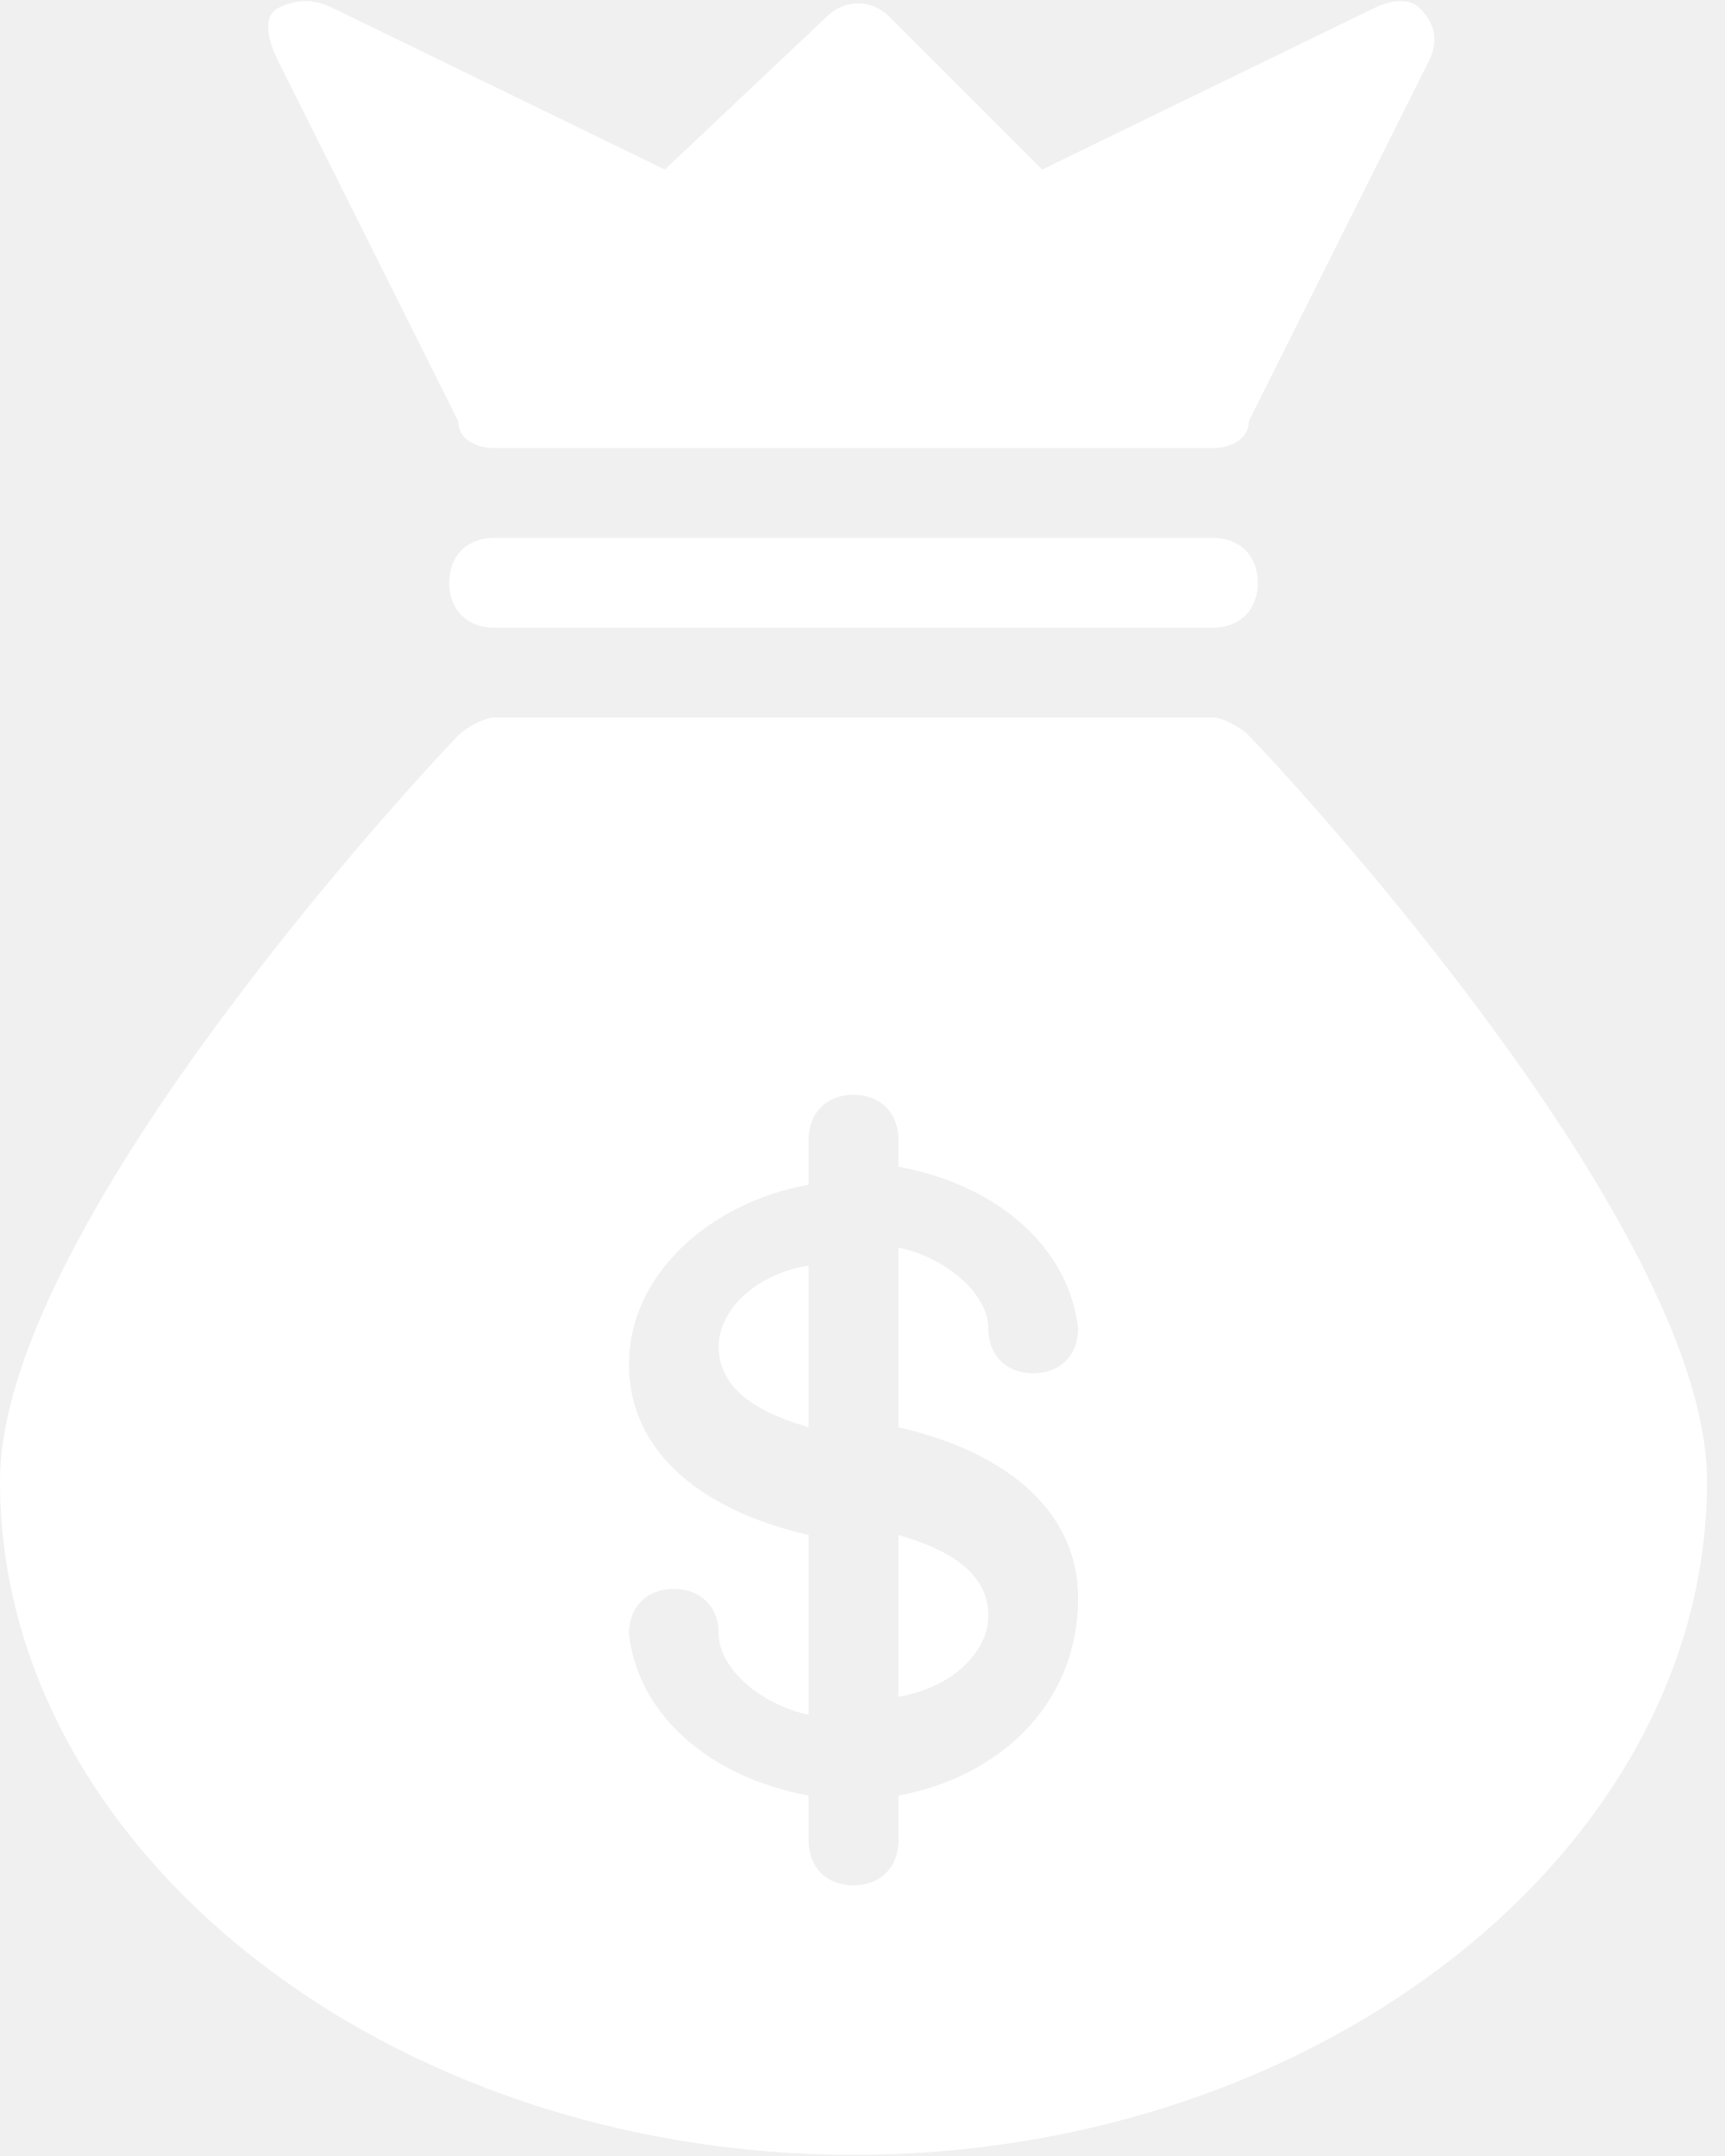
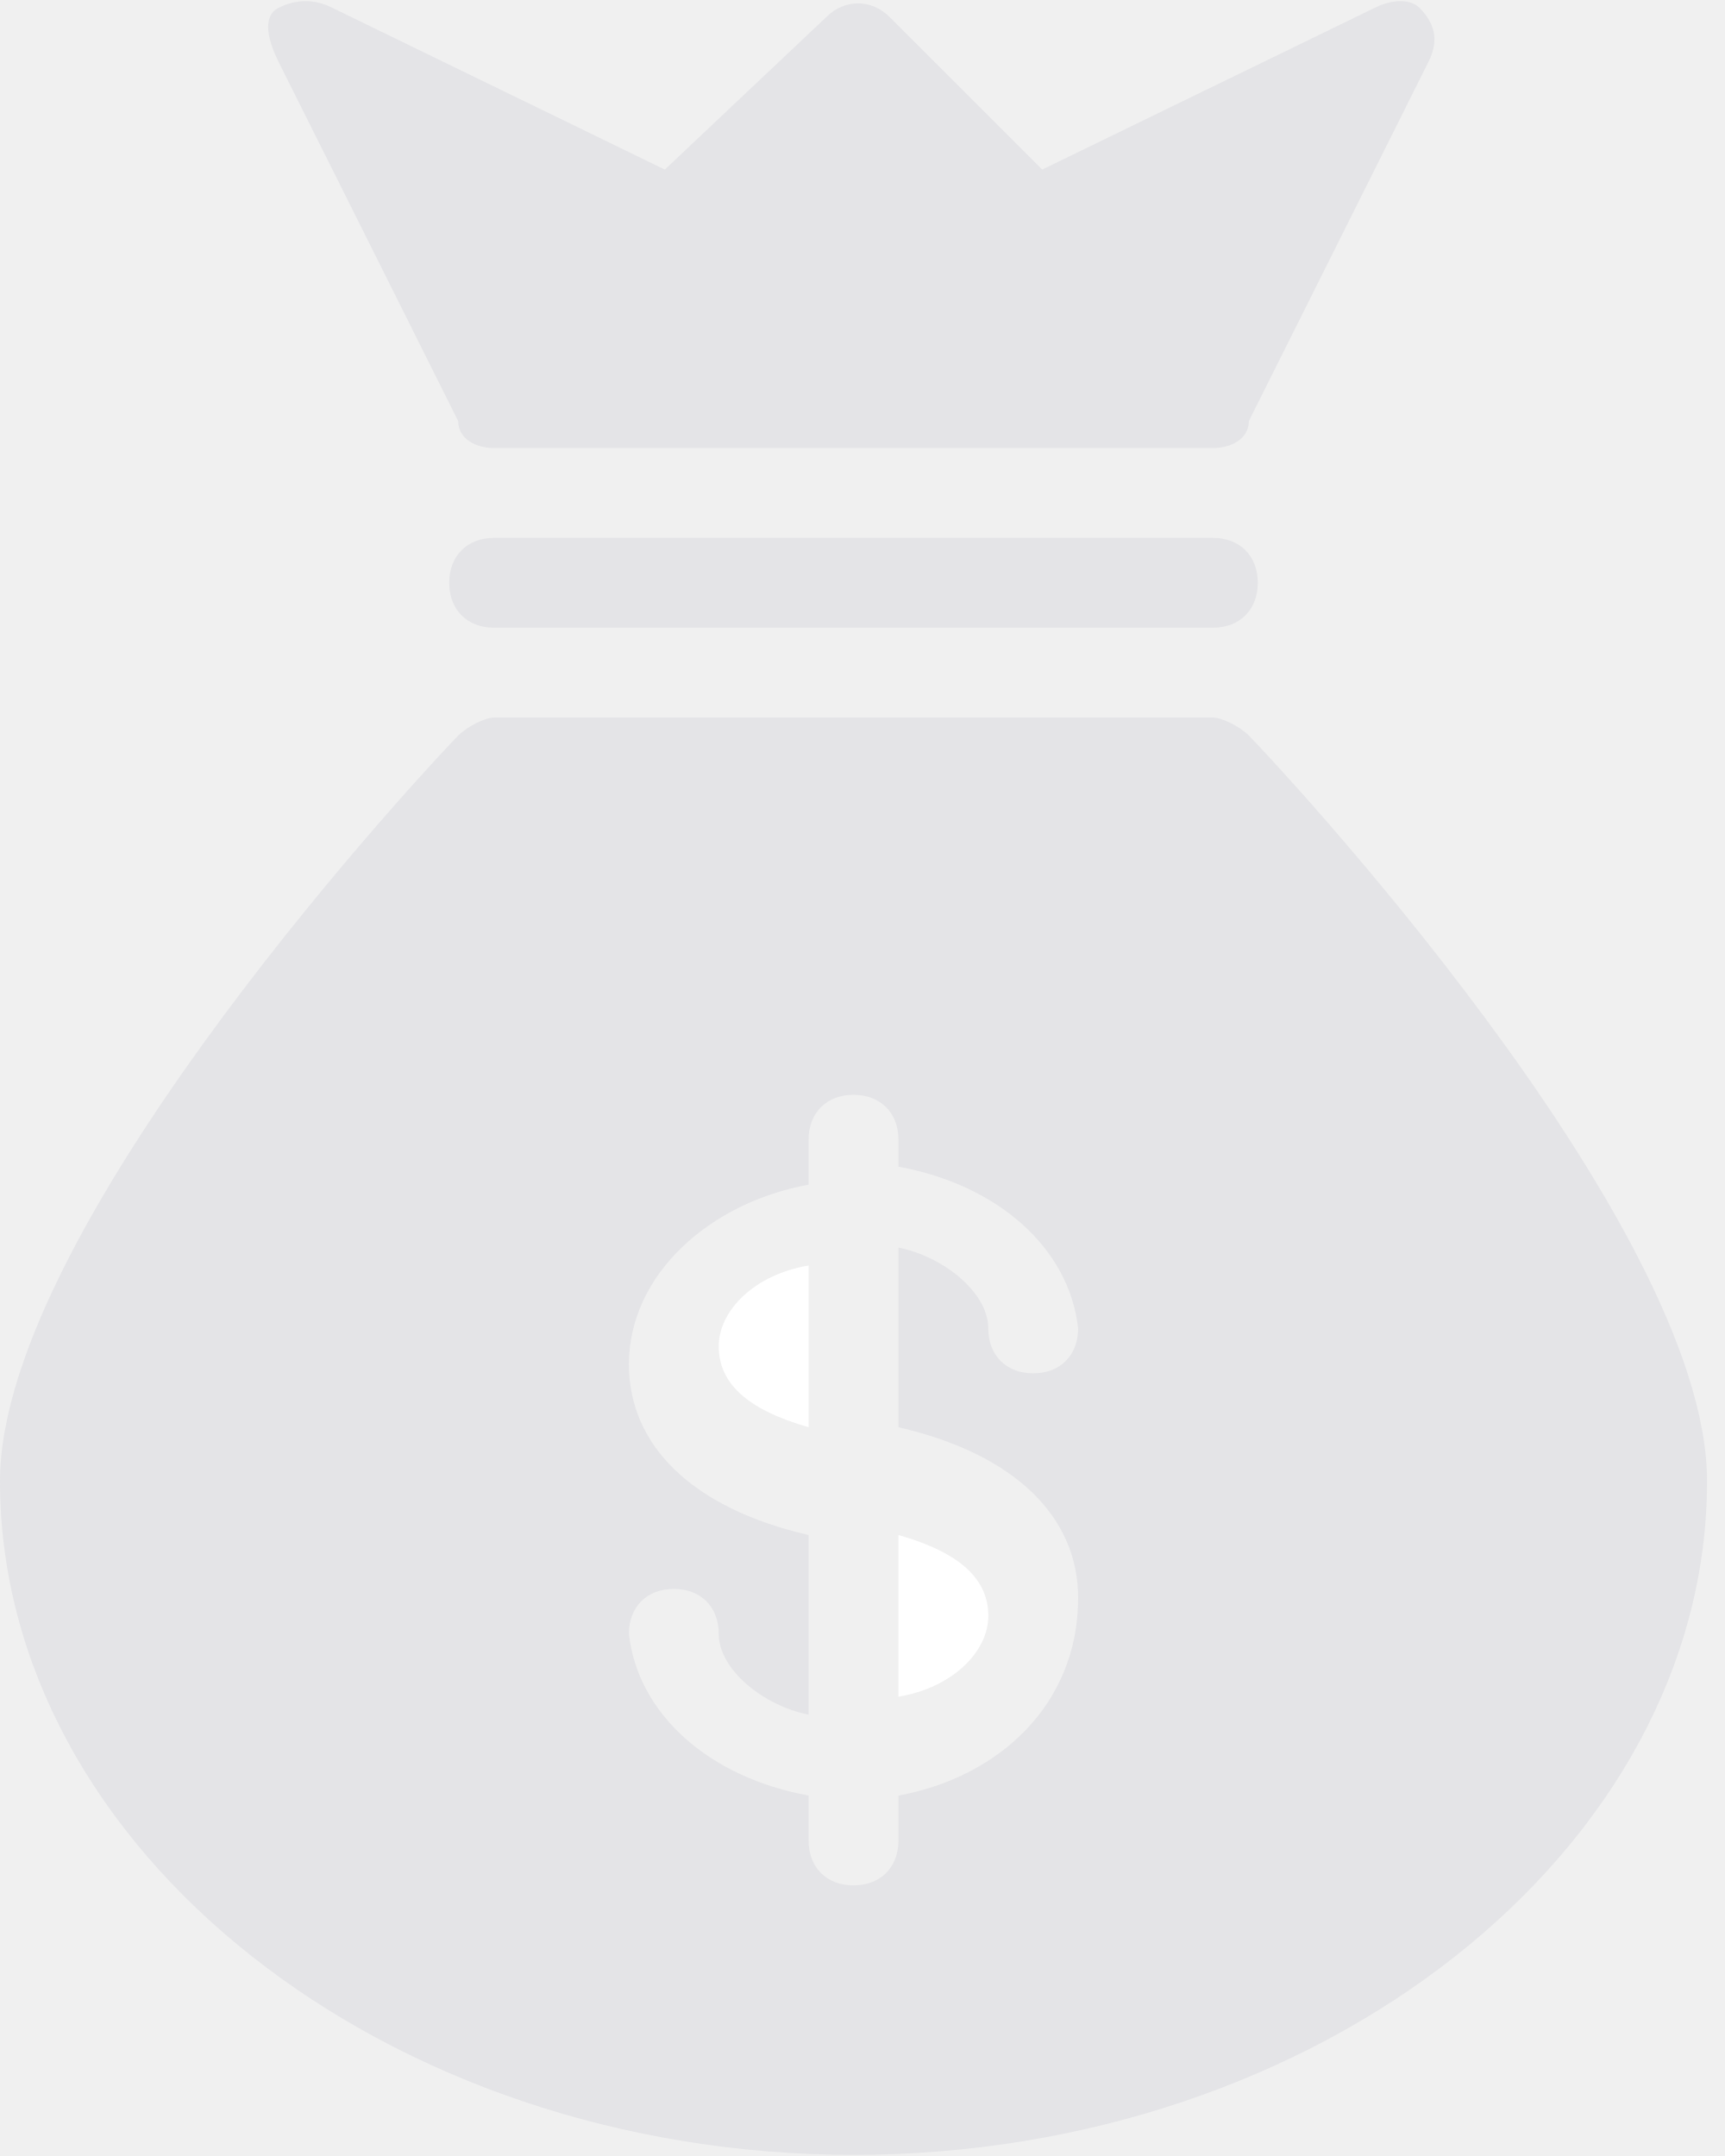
<svg xmlns="http://www.w3.org/2000/svg" width="32" height="40" viewBox="0 0 32 40" fill="none">
-   <path d="M22.5 9.979H9.166C8.666 9.979 8.333 10.312 8.333 10.812C8.333 11.312 8.666 11.646 9.166 11.646H22.5C23 11.646 23.333 11.312 23.333 10.812C23.333 10.312 23 9.979 22.5 9.979Z" fill="white" />
-   <path d="M8.5 7.813C8.5 8.146 8.833 8.313 9.167 8.313H22.5C22.833 8.313 23.167 8.146 23.167 7.813L26.5 1.146C26.667 0.813 26.667 0.479 26.333 0.146C26.167 -0.021 25.833 -0.021 25.5 0.146L19.333 3.146L16.5 0.313C16.167 -0.021 15.667 -0.021 15.333 0.313L12.333 3.146L6.167 0.146C5.833 -0.021 5.5 -0.021 5.167 0.146C4.833 0.313 5 0.813 5.167 1.146L8.5 7.813Z" fill="white" />
-   <path d="M23.167 13.646C23 13.479 22.667 13.312 22.5 13.312H9.167C9 13.312 8.667 13.479 8.5 13.646C8.167 13.979 0 22.646 0 27.479C0 34.312 7.167 39.979 15.833 39.979C24.5 39.979 31.667 34.312 31.667 27.479C31.667 22.646 23.5 13.979 23.167 13.646ZM16.667 33.312V34.146C16.667 34.646 16.333 34.979 15.833 34.979C15.333 34.979 15 34.646 15 34.146V33.312C13.167 32.979 11.833 31.812 11.667 30.312C11.667 29.812 12 29.479 12.5 29.479C13 29.479 13.333 29.812 13.333 30.312C13.333 30.979 14.167 31.646 15 31.812V28.479C12.833 27.979 11.667 26.812 11.667 25.312C11.667 23.646 13.167 22.312 15 21.979V21.146C15 20.646 15.333 20.312 15.833 20.312C16.333 20.312 16.667 20.646 16.667 21.146V21.646C18.5 21.979 19.833 23.146 20 24.646C20 25.146 19.667 25.479 19.167 25.479C18.667 25.479 18.333 25.146 18.333 24.646C18.333 23.979 17.5 23.312 16.667 23.146V26.479C18.833 26.979 20 28.146 20 29.646C20 31.646 18.5 32.979 16.667 33.312Z" fill="white" />
+   <path d="M22.5 9.979H9.166C8.666 9.979 8.333 10.312 8.333 10.812C8.333 11.312 8.666 11.646 9.166 11.646H22.5C23 11.646 23.333 11.312 23.333 10.812C23.333 10.312 23 9.979 22.5 9.979Z" fill="#e4e4e7" />
+   <path d="M8.5 7.813C8.5 8.146 8.833 8.313 9.167 8.313H22.5C22.833 8.313 23.167 8.146 23.167 7.813L26.5 1.146C26.667 0.813 26.667 0.479 26.333 0.146C26.167 -0.021 25.833 -0.021 25.5 0.146L19.333 3.146L16.5 0.313C16.167 -0.021 15.667 -0.021 15.333 0.313L12.333 3.146L6.167 0.146C5.833 -0.021 5.5 -0.021 5.167 0.146C4.833 0.313 5 0.813 5.167 1.146L8.5 7.813Z" fill="#e4e4e7" />
+   <path d="M23.167 13.646C23 13.479 22.667 13.312 22.5 13.312H9.167C9 13.312 8.667 13.479 8.5 13.646C8.167 13.979 0 22.646 0 27.479C0 34.312 7.167 39.979 15.833 39.979C24.5 39.979 31.667 34.312 31.667 27.479C31.667 22.646 23.5 13.979 23.167 13.646ZM16.667 33.312V34.146C16.667 34.646 16.333 34.979 15.833 34.979C15.333 34.979 15 34.646 15 34.146V33.312C13.167 32.979 11.833 31.812 11.667 30.312C11.667 29.812 12 29.479 12.5 29.479C13 29.479 13.333 29.812 13.333 30.312C13.333 30.979 14.167 31.646 15 31.812V28.479C12.833 27.979 11.667 26.812 11.667 25.312C11.667 23.646 13.167 22.312 15 21.979V21.146C15 20.646 15.333 20.312 15.833 20.312C16.333 20.312 16.667 20.646 16.667 21.146V21.646C18.5 21.979 19.833 23.146 20 24.646C20 25.146 19.667 25.479 19.167 25.479C18.667 25.479 18.333 25.146 18.333 24.646C18.333 23.979 17.5 23.312 16.667 23.146V26.479C18.833 26.979 20 28.146 20 29.646C20 31.646 18.5 32.979 16.667 33.312Z" fill="#e4e4e7" />
  <path d="M16.667 28.479V31.479C17.667 31.312 18.334 30.645 18.334 29.979C18.334 29.312 17.834 28.812 16.667 28.479Z" fill="white" />
  <path d="M13.333 24.979C13.333 25.645 13.833 26.145 15 26.479V23.479C14 23.645 13.333 24.312 13.333 24.979Z" fill="white" />
</svg>
